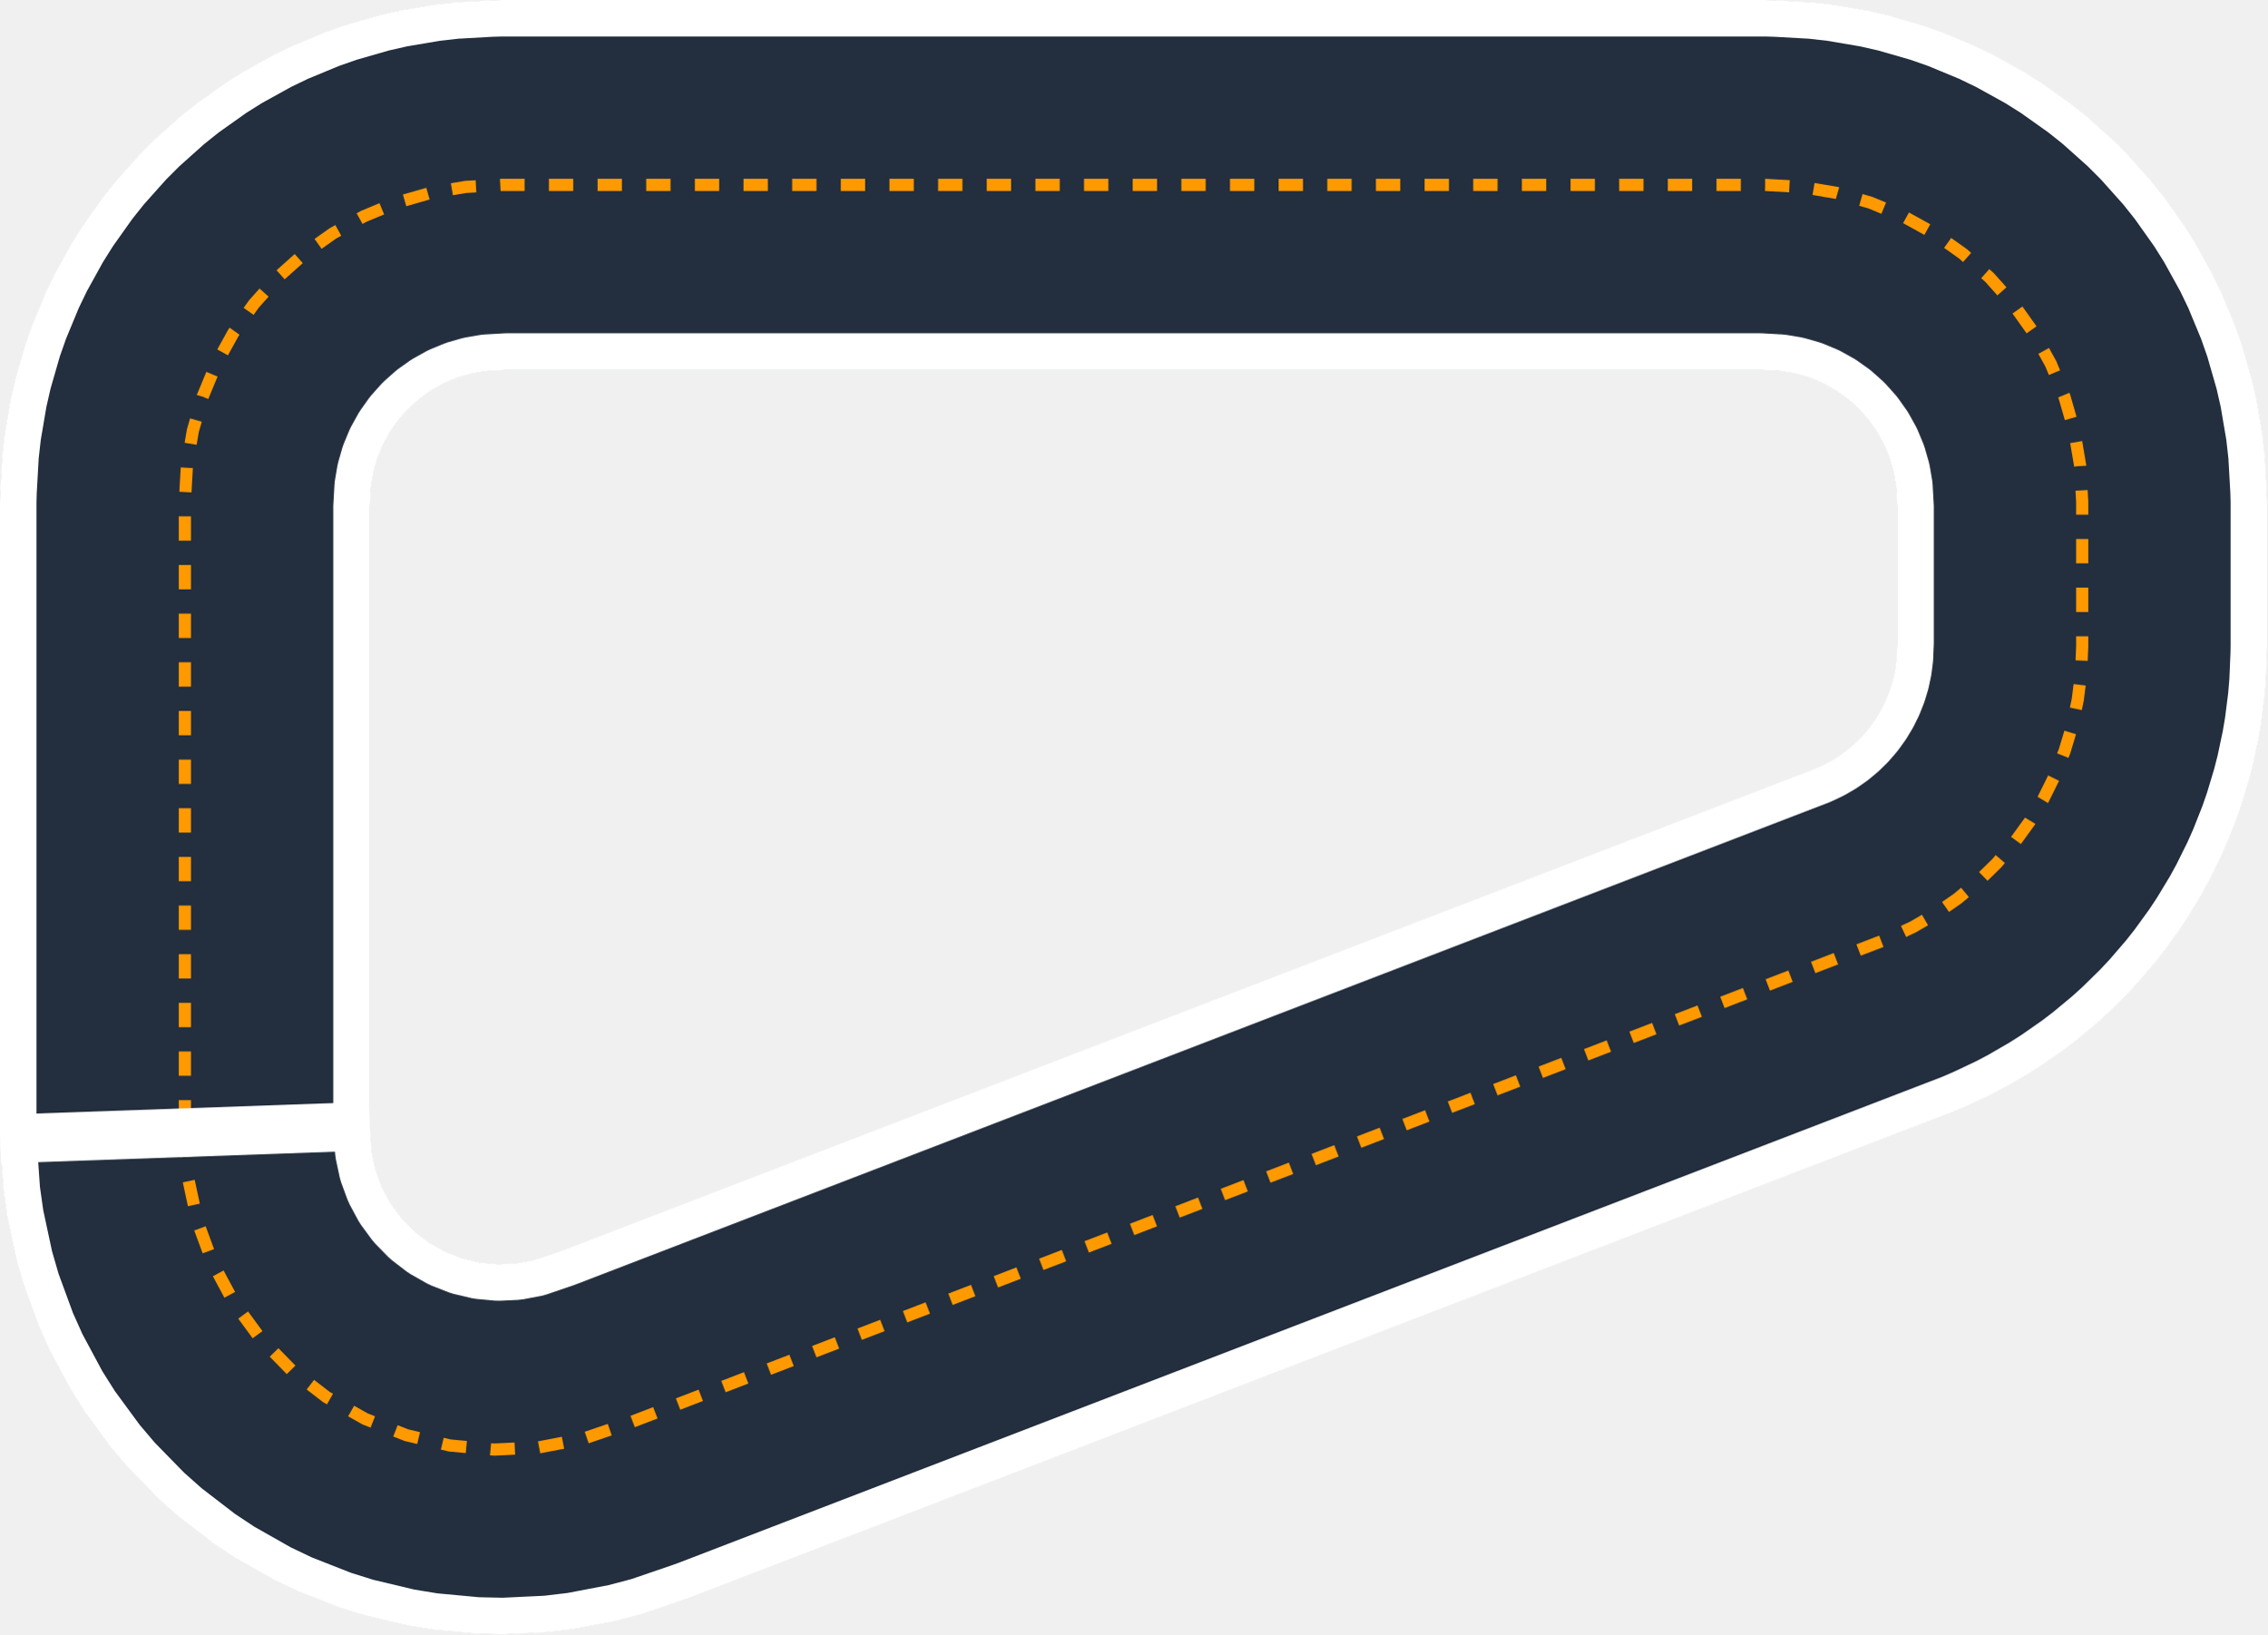
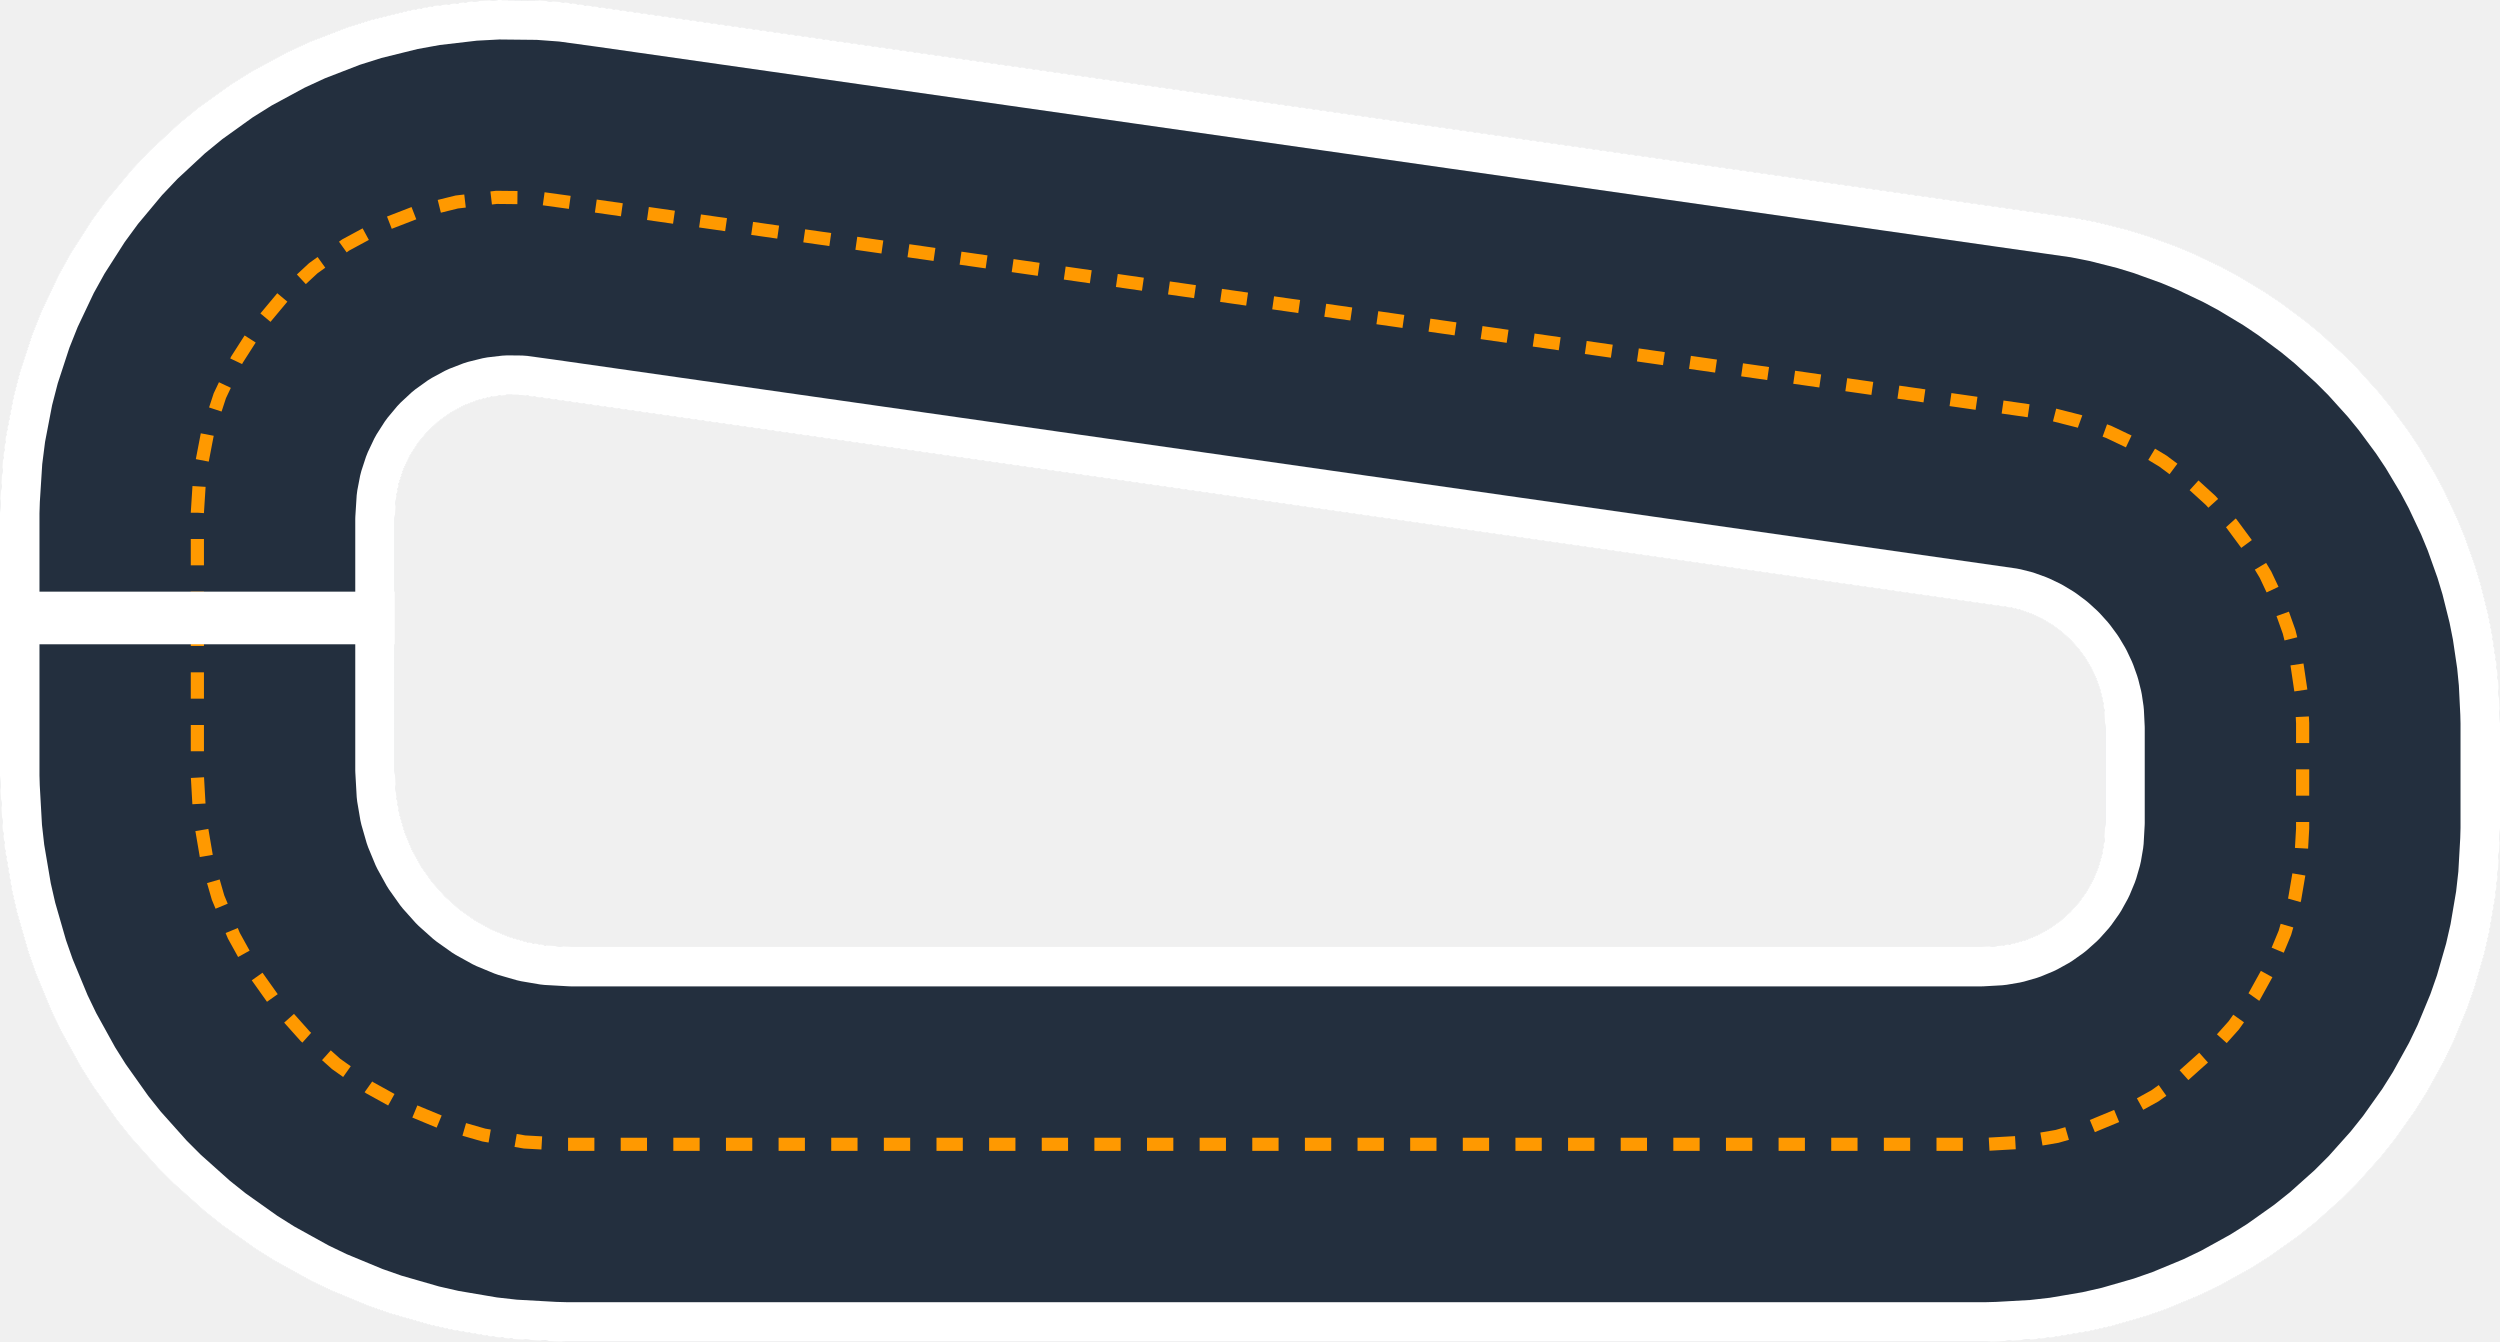
- <svg xmlns="http://www.w3.org/2000/svg" id="Trapezoid_narrow" version="1.1" baseProfile="full" width="4660mm" height="3359.275mm" viewBox="0,0,4660,3359.275">
-   <path d="M 1.94,2354.911 L 8.489,2447.801 L 15.978,2500.651 L 35.122,2589.961 L 49.952,2641.237 L 81.437,2726.977 L 103.315,2775.666 L 146.519,2856.14 L 175.012,2901.278 L 229.079,2974.894 L 263.623,3015.587 L 327.484,3080.889 L 367.397,3116.333 L 439.788,3172.029 L 484.279,3201.522 L 563.769,3246.51 L 611.958,3269.47 L 696.974,3302.86 L 747.907,3318.831 L 836.767,3339.962 L 889.437,3348.629 L 980.382,3357.084 L 1033.748,3358.275 L 1124.98,3353.885 L 1177.984,3347.577 L 1267.698,3330.431 L 1319.293,3316.748 L 1408.186,3286.339 L 1421.582,3281.473 L 4018.937,2282.49 L 4044.971,2271.345 L 4094.26,2248.032 L 4122.349,2233.278 L 4169.321,2206.043 L 4196.08,2188.995 L 4240.613,2157.932 L 4265.854,2138.708 L 4307.637,2104.033 L 4331.184,2082.768 L 4369.925,2044.724 L 4391.613,2021.567 L 4427.04,1980.42 L 4446.718,1955.532 L 4478.585,1911.569 L 4496.115,1885.125 L 4524.198,1838.654 L 4539.459,1810.837 L 4563.561,1762.183 L 4576.445,1733.189 L 4596.399,1682.691 L 4606.816,1652.722 L 4622.483,1600.735 L 4630.359,1570 L 4641.629,1516.886 L 4646.911,1485.601 L 4653.704,1431.73 L 4656.354,1400.113 L 4658.668,1344.808 L 4659.0,1328.944 L 4659.0,1031.417 L 4658.403,1010.138 L 4654.24,936.009 L 4649.475,893.719 L 4637.276,821.922 L 4627.806,780.431 L 4607.645,710.451 L 4593.589,670.282 L 4565.72,602.999 L 4547.255,564.656 L 4512.027,500.916 L 4489.385,464.882 L 4447.243,405.487 L 4420.709,372.214 L 4372.181,317.912 L 4342.088,287.819 L 4287.786,239.291 L 4254.513,212.757 L 4195.118,170.615 L 4159.084,147.973 L 4095.344,112.745 L 4057.001,94.28 L 3989.718,66.411 L 3949.549,52.355 L 3879.569,32.194 L 3838.078,22.724 L 3766.281,10.525 L 3723.991,5.76 L 3649.862,1.597 L 3628.583,1.0 L 1031.417,1.0 L 1010.138,1.597 L 936.009,5.76 L 893.719,10.525 L 821.922,22.724 L 780.431,32.194 L 710.451,52.355 L 670.282,66.411 L 602.999,94.28 L 564.656,112.745 L 500.916,147.973 L 464.882,170.615 L 405.487,212.757 L 372.214,239.291 L 317.912,287.819 L 287.819,317.912 L 239.291,372.214 L 212.757,405.487 L 170.615,464.882 L 147.973,500.916 L 112.745,564.656 L 94.28,602.999 L 66.411,670.282 L 52.355,710.451 L 32.194,780.431 L 22.724,821.922 L 10.525,893.719 L 5.76,936.009 L 1.597,1010.138 L 1.0,1031.417 L 1.0,2328.222 L 1.94,2354.911 z M 759.0,1042.065 L 759.002,1042.009 L 761.373,999.789 L 761.385,999.678 L 766.444,969.903 L 766.469,969.793 L 774.83,940.772 L 774.867,940.666 L 786.425,912.763 L 786.474,912.662 L 801.083,886.228 L 801.143,886.133 L 818.62,861.502 L 818.69,861.414 L 838.815,838.894 L 838.894,838.815 L 861.414,818.69 L 861.502,818.62 L 886.133,801.143 L 886.228,801.083 L 912.662,786.474 L 912.763,786.425 L 940.666,774.867 L 940.772,774.83 L 969.793,766.469 L 969.903,766.444 L 999.678,761.385 L 999.789,761.373 L 1042.009,759.002 L 1042.065,759.0 L 3617.935,759.0 L 3617.991,759.002 L 3660.211,761.373 L 3660.322,761.385 L 3690.097,766.444 L 3690.207,766.469 L 3719.228,774.83 L 3719.334,774.867 L 3747.237,786.425 L 3747.338,786.474 L 3773.772,801.083 L 3773.867,801.143 L 3798.498,818.62 L 3798.586,818.69 L 3821.106,838.815 L 3821.185,838.894 L 3841.31,861.414 L 3841.38,861.502 L 3858.857,886.133 L 3858.917,886.228 L 3873.526,912.662 L 3873.575,912.763 L 3885.133,940.666 L 3885.17,940.772 L 3893.531,969.793 L 3893.556,969.903 L 3898.615,999.678 L 3898.627,999.789 L 3900.998,1042.009 L 3901.0,1042.065 L 3901.0,1321.009 L 3900.999,1321.05 L 3899.681,1352.564 L 3899.674,1352.647 L 3896.853,1375.012 L 3896.839,1375.094 L 3892.161,1397.145 L 3892.14,1397.226 L 3885.636,1418.809 L 3885.609,1418.888 L 3877.324,1439.852 L 3877.29,1439.928 L 3867.284,1460.127 L 3867.244,1460.2 L 3855.585,1479.493 L 3855.539,1479.562 L 3842.31,1497.814 L 3842.258,1497.879 L 3827.55,1514.962 L 3827.493,1515.023 L 3811.41,1530.817 L 3811.348,1530.873 L 3794.001,1545.268 L 3793.935,1545.319 L 3775.446,1558.215 L 3775.376,1558.26 L 3755.875,1569.567 L 3755.801,1569.606 L 3733.674,1580.072 L 3733.606,1580.101 L 1156.129,2571.438 L 1156.093,2571.451 L 1099.261,2590.893 L 1099.125,2590.929 L 1061.97,2598.03 L 1061.831,2598.047 L 1024.048,2599.865 L 1023.907,2599.861 L 986.243,2596.36 L 986.104,2596.337 L 949.304,2587.586 L 949.169,2587.544 L 913.961,2573.715 L 913.834,2573.655 L 880.914,2555.024 L 880.797,2554.946 L 850.816,2531.88 L 850.711,2531.786 L 824.264,2504.742 L 824.173,2504.635 L 801.781,2474.147 L 801.706,2474.028 L 783.814,2440.701 L 783.756,2440.573 L 770.717,2405.064 L 770.678,2404.929 L 762.75,2367.943 L 762.73,2367.803 L 759.002,2314.931 L 759.0,2314.861 L 759.0,1042.065 z" id="road" style="fill:#232f3e;fill-opacity:1;stroke:none;" />
-   <path d="M 685.186,2320.135 L 688.913,2373.008 L 690.393,2383.452 L 698.322,2420.439 L 701.252,2430.573 L 714.292,2466.081 L 718.615,2475.703 L 736.508,2509.031 L 742.139,2517.951 L 764.53,2548.439 L 771.357,2556.481 L 797.805,2583.525 L 805.692,2590.53 L 835.673,2613.596 L 844.465,2619.425 L 877.385,2638.056 L 886.909,2642.594 L 922.117,2656.422 L 932.183,2659.578 L 968.984,2668.329 L 979.393,2670.042 L 1017.057,2673.544 L 1027.604,2673.779 L 1065.387,2671.961 L 1075.862,2670.715 L 1113.016,2663.614 L 1123.213,2660.91 L 1180.046,2641.467 L 1182.693,2640.506 L 3760.17,1649.168 L 3765.315,1646.966 L 3787.442,1636.5 L 3792.993,1633.584 L 3812.494,1622.278 L 3817.782,1618.908 L 3836.27,1606.012 L 3841.259,1602.213 L 3858.605,1587.818 L 3863.259,1583.615 L 3879.342,1567.821 L 3883.628,1563.244 L 3898.336,1546.162 L 3902.225,1541.244 L 3915.454,1522.992 L 3918.919,1517.766 L 3930.578,1498.474 L 3933.593,1492.976 L 3943.6,1472.777 L 3946.146,1467.047 L 3954.43,1446.083 L 3956.489,1440.16 L 3962.993,1418.577 L 3964.55,1412.503 L 3969.228,1390.453 L 3970.272,1384.27 L 3973.092,1361.905 L 3973.616,1355.657 L 3974.934,1324.144 L 3975.0,1321.009 L 3975.0,1042.065 L 3974.882,1037.859 L 3972.511,995.64 L 3971.569,987.282 L 3966.51,957.507 L 3964.639,949.307 L 3956.278,920.286 L 3953.5,912.347 L 3941.942,884.444 L 3938.293,876.866 L 3923.684,850.433 L 3919.209,843.311 L 3901.732,818.68 L 3896.488,812.104 L 3876.363,789.584 L 3870.416,783.637 L 3847.896,763.512 L 3841.32,758.268 L 3816.689,740.791 L 3809.567,736.316 L 3783.134,721.707 L 3775.556,718.058 L 3747.653,706.5 L 3739.714,703.722 L 3710.693,695.361 L 3702.493,693.49 L 3672.718,688.431 L 3664.36,687.489 L 3622.141,685.118 L 3617.935,685.0 L 1042.065,685.0 L 1037.859,685.118 L 995.64,687.489 L 987.282,688.431 L 957.507,693.49 L 949.307,695.361 L 920.286,703.722 L 912.347,706.5 L 884.444,718.058 L 876.866,721.707 L 850.433,736.316 L 843.311,740.791 L 818.68,758.268 L 812.104,763.512 L 789.584,783.637 L 783.637,789.584 L 763.512,812.104 L 758.268,818.68 L 740.791,843.311 L 736.316,850.433 L 721.707,876.866 L 718.058,884.444 L 706.5,912.347 L 703.722,920.286 L 695.361,949.307 L 693.49,957.507 L 688.431,987.282 L 687.489,995.64 L 685.118,1037.859 L 685.0,1042.065 L 685.0,2314.861 L 685.186,2320.135 z M 760.0,1042.065 L 762.371,999.845 L 767.43,970.07 L 775.791,941.048 L 787.349,913.145 L 801.958,886.712 L 819.435,862.08 L 839.56,839.56 L 862.08,819.435 L 886.712,801.958 L 913.145,787.349 L 941.048,775.791 L 970.07,767.43 L 999.845,762.371 L 1042.065,760.0 L 3617.935,760.0 L 3660.155,762.371 L 3689.93,767.43 L 3718.952,775.791 L 3746.855,787.349 L 3773.288,801.958 L 3797.92,819.435 L 3820.44,839.56 L 3840.565,862.08 L 3858.042,886.712 L 3872.651,913.145 L 3884.209,941.048 L 3892.57,970.07 L 3897.629,999.845 L 3900.0,1042.065 L 3900.0,1321.009 L 3898.682,1352.522 L 3895.861,1374.886 L 3891.183,1396.937 L 3884.679,1418.52 L 3876.394,1439.484 L 3866.388,1459.683 L 3854.729,1478.976 L 3841.5,1497.227 L 3826.792,1514.309 L 3810.709,1530.103 L 3793.363,1544.499 L 3774.874,1557.395 L 3755.374,1568.702 L 3733.247,1579.168 L 1155.77,2570.505 L 1098.937,2589.947 L 1061.783,2597.048 L 1024,2598.866 L 986.335,2595.364 L 949.535,2586.613 L 914.326,2572.785 L 881.406,2554.153 L 851.426,2531.087 L 824.979,2504.043 L 802.587,2473.555 L 784.695,2440.228 L 771.656,2404.72 L 763.728,2367.733 L 760.0,2314.861 L 760.0,1042.065 z" id="il" style="fill:#ffffff;fill-opacity:1;stroke:none;" />
-   <path d="M 0.941,2354.964 L 7.494,2447.906 L 14.993,2500.827 L 34.151,2590.205 L 49.001,2641.549 L 80.51,2727.355 L 102.418,2776.108 L 145.654,2856.644 L 174.185,2901.841 L 228.294,2975.514 L 262.884,3016.261 L 326.794,3081.614 L 366.759,3117.104 L 439.207,3172.843 L 483.756,3202.375 L 563.307,3247.398 L 611.559,3270.388 L 696.641,3303.803 L 747.641,3319.795 L 836.569,3340.943 L 889.309,3349.621 L 980.325,3358.083 L 1033.761,3359.275 L 1125.063,3354.883 L 1178.138,3348.566 L 1267.921,3331.407 L 1319.584,3317.706 L 1408.518,3287.282 L 1421.932,3282.41 L 4019.313,2283.417 L 4045.382,2272.257 L 4094.706,2248.927 L 4122.832,2234.154 L 4169.841,2206.898 L 4196.635,2189.827 L 4241.203,2158.74 L 4266.477,2139.491 L 4308.292,2104.789 L 4331.87,2083.496 L 4370.64,2045.423 L 4392.357,2022.235 L 4427.812,1981.057 L 4447.516,1956.136 L 4479.407,1912.139 L 4496.96,1885.66 L 4525.065,1839.153 L 4540.345,1811.3 L 4564.467,1762.608 L 4577.367,1733.576 L 4597.337,1683.04 L 4607.767,1653.031 L 4623.446,1601.003 L 4631.333,1570.228 L 4642.611,1517.073 L 4647.9,1485.747 L 4654.699,1431.835 L 4657.353,1400.176 L 4659.668,1344.839 L 4660.0,1328.954 L 4660.0,1031.403 L 4659.402,1010.096 L 4655.237,935.925 L 4650.466,893.58 L 4638.257,821.727 L 4628.775,780.181 L 4608.598,710.147 L 4594.524,669.925 L 4566.633,602.59 L 4548.144,564.197 L 4512.889,500.408 L 4490.217,464.326 L 4448.042,404.886 L 4421.473,371.569 L 4372.908,317.225 L 4342.775,287.092 L 4288.431,238.527 L 4255.114,211.958 L 4195.674,169.783 L 4159.592,147.111 L 4095.803,111.856 L 4057.41,93.367 L 3990.075,65.476 L 3949.853,51.402 L 3879.819,31.225 L 3838.273,21.743 L 3766.42,9.534 L 3724.075,4.763 L 3649.904,0.598 L 3628.597,0.0 L 1031.403,0.0 L 1010.096,0.598 L 935.925,4.763 L 893.58,9.534 L 821.727,21.743 L 780.181,31.225 L 710.147,51.402 L 669.925,65.476 L 602.59,93.367 L 564.197,111.856 L 500.408,147.111 L 464.326,169.783 L 404.886,211.958 L 371.569,238.527 L 317.225,287.092 L 287.092,317.225 L 238.527,371.569 L 211.958,404.886 L 169.783,464.326 L 147.111,500.408 L 111.856,564.197 L 93.367,602.59 L 65.476,669.925 L 51.402,710.147 L 31.225,780.181 L 21.743,821.727 L 9.534,893.58 L 4.763,935.925 L 0.598,1010.096 L 0.0,1031.403 L 0.0,2328.24 L 0.941,2354.964 z M 75.0,1032.455 L 75.539,1013.251 L 79.527,942.231 L 83.827,904.068 L 95.331,836.364 L 103.876,798.922 L 122.888,732.932 L 135.572,696.682 L 161.853,633.235 L 178.516,598.634 L 211.735,538.529 L 232.168,506.01 L 271.907,450.002 L 295.852,419.976 L 341.613,368.77 L 368.77,341.613 L 419.976,295.852 L 450.002,271.907 L 506.01,232.168 L 538.529,211.735 L 598.634,178.516 L 633.235,161.853 L 696.682,135.572 L 732.932,122.888 L 798.922,103.876 L 836.364,95.331 L 904.068,83.827 L 942.231,79.527 L 1013.251,75.539 L 1032.455,75.0 L 3627.545,75.0 L 3646.749,75.539 L 3717.769,79.527 L 3755.932,83.827 L 3823.636,95.331 L 3861.078,103.876 L 3927.068,122.888 L 3963.318,135.572 L 4026.765,161.853 L 4061.366,178.516 L 4121.471,211.735 L 4153.99,232.168 L 4209.998,271.907 L 4240.024,295.852 L 4291.23,341.613 L 4318.387,368.77 L 4364.148,419.976 L 4388.093,450.002 L 4427.832,506.01 L 4448.265,538.529 L 4481.484,598.634 L 4498.147,633.235 L 4524.428,696.682 L 4537.112,732.932 L 4556.124,798.922 L 4564.669,836.364 L 4576.173,904.068 L 4580.473,942.231 L 4584.461,1013.251 L 4585.0,1032.455 L 4585.0,1328.17 L 4584.701,1342.487 L 4582.484,1395.474 L 4580.092,1424.007 L 4573.686,1474.807 L 4568.919,1503.041 L 4558.292,1553.128 L 4551.184,1580.864 L 4536.41,1629.889 L 4527.009,1656.935 L 4508.192,1704.554 L 4496.565,1730.72 L 4473.836,1776.601 L 4460.064,1801.705 L 4433.582,1845.527 L 4417.761,1869.392 L 4387.711,1910.849 L 4369.952,1933.31 L 4336.544,1972.112 L 4316.971,1993.01 L 4280.439,2028.886 L 4259.189,2048.076 L 4219.787,2080.775 L 4197.008,2098.123 L 4155.013,2127.417 L 4130.865,2142.802 L 4086.569,2168.485 L 4061.22,2181.799 L 4014.579,2203.86 L 3991.084,2213.918 L 1395.666,3212.156 L 1383.576,3216.547 L 1297.806,3245.889 L 1251.248,3258.236 L 1166.652,3274.404 L 1118.822,3280.096 L 1032.794,3284.235 L 984.638,3283.16 L 898.881,3275.188 L 851.352,3267.367 L 767.562,3247.441 L 721.6,3233.029 L 641.435,3201.544 L 597.95,3180.826 L 522.995,3138.404 L 482.847,3111.79 L 414.585,3059.272 L 378.569,3027.288 L 318.351,2965.711 L 287.179,2928.99 L 236.197,2859.573 L 210.485,2818.842 L 169.746,2742.959 L 150.003,2699.023 L 120.315,2618.175 L 106.932,2571.903 L 88.88,2487.689 L 82.122,2439.998 L 75.848,2351.006 L 75.0,2326.92 L 75.0,1032.455 z" id="ol" style="fill:#ffffff;fill-opacity:1;stroke:none;" />
-   <path d="M 380.0,2328.24 L 386.553,2421.182 L 405.711,2510.56 L 437.22,2596.366 L 480.457,2676.902 L 534.565,2750.575 L 598.476,2815.927 L 670.923,2871.666 L 750.475,2916.689 L 835.556,2950.105 L 924.484,2971.253 L 1015.5,2979.714 L 1106.803,2975.322 L 1196.586,2958.162 L 1285.52,2927.738 L 3882.901,1928.746 L 3932.226,1905.415 L 3979.235,1878.159 L 4023.802,1847.071 L 4065.618,1812.37 L 4104.388,1774.296 L 4139.842,1733.118 L 4171.733,1689.121 L 4199.838,1642.615 L 4223.959,1593.923 L 4243.929,1543.387 L 4259.608,1491.359 L 4270.886,1438.203 L 4277.685,1384.291 L 4280.0,1328.954 L 4280.0,1031.403 L 4275.835,957.232 L 4263.626,885.379 L 4243.45,815.345 L 4215.559,748.01 L 4180.304,684.221 L 4138.129,624.781 L 4089.564,570.436 L 4035.219,521.871 L 3975.779,479.696 L 3911.99,444.441 L 3844.655,416.55 L 3774.621,396.374 L 3702.768,384.165 L 3628.597,380.0 L 1031.403,380.0 L 957.232,384.165 L 885.379,396.374 L 815.345,416.55 L 748.01,444.441 L 684.221,479.696 L 624.781,521.871 L 570.436,570.436 L 521.871,624.781 L 479.696,684.221 L 444.441,748.01 L 416.55,815.345 L 396.374,885.379 L 384.165,957.232 L 380.0,1031.403 L 380.0,2328.24 z" id="cl" style="fill:none;stroke:#ff9900;stroke-width:25;stroke-opacity:1;stroke-dasharray:50,50;stroke-dashoffset:0;" />
-   <polyline points="760.0,2314.861 0.47,2341.602" id="start_line" style="fill:none;stroke:#ffffff;stroke-width:100;stroke-opacity:1;" />
+ <svg xmlns="http://www.w3.org/2000/svg" id="Trapezoid_narrow" version="1.1" width="4750mm" height="2549.139mm" viewBox="0,0,4750,2549.139">
+   <defs id="defs9" />
+   <path d="m 1.749,950.486 4.79,-75.642 5.972,-46.959 14.291,-74.418 11.848,-45.831 23.565,-72.02 17.534,-43.97 32.462,-68.472 22.941,-41.407 40.84,-63.83 27.981,-38.182 48.566,-58.169 32.574,-34.347 55.516,-51.577 36.647,-29.964 61.579,-44.162 40.134,-25.101 66.658,-36.041 42.98,-19.838 70.672,-27.345 45.139,-14.258 73.557,-18.211 46.577,-8.449 75.266,-8.787 47.271,-2.506 75.773,0.778 47.209,3.477 75.1,10.335 1.906,0.267 2799.972,399.996 39.312,7.782 56.865,14.457 35.039,10.759 55.181,19.947 33.82,14.133 52.967,25.246 32.276,17.371 50.245,30.303 30.424,20.443 47.042,35.07 28.279,23.32 43.389,39.501 25.864,25.972 39.319,43.553 23.201,28.376 34.873,47.188 20.316,30.509 30.093,50.371 17.236,32.349 25.025,53.072 13.992,33.879 19.717,55.264 10.613,35.084 14.22,56.927 7.132,35.954 8.587,58.044 3.583,36.479 2.872,58.618 0.449,18.327 v 199.974 l -0.589,20.998 -3.77,67.137 -4.702,41.733 -11.261,66.279 -9.345,40.944 -18.611,64.601 -13.871,39.64 -25.727,62.111 -18.222,37.838 -32.52,58.84 -22.344,35.56 -38.903,54.829 -26.184,32.834 -44.797,50.128 -29.696,29.696 -50.128,44.797 -32.834,26.184 -54.829,38.903 -35.56,22.344 -58.84,32.52 -37.838,18.222 -62.111,25.727 -39.64,13.871 -64.601,18.611 -40.944,9.345 -66.278,11.261 -41.733,4.702 -67.137,3.77 -20.998,0.589 H 1075.014 l -20.998,-0.589 -78.333,-4.399 -41.733,-4.702 -77.334,-13.14 -40.944,-9.345 -75.377,-21.716 -39.64,-13.871 -72.471,-30.019 -37.838,-18.222 -68.655,-37.944 -35.56,-22.344 -63.975,-45.392 -32.834,-26.184 -58.49,-52.27 -29.696,-29.696 -52.27,-58.49 -26.185,-32.834 -45.392,-63.975 -22.344,-35.56 -37.944,-68.655 -18.222,-37.838 -30.019,-72.471 -13.871,-39.64 L 33.175,1733.467 23.83,1692.523 10.69,1615.189 5.988,1573.456 1.589,1495.123 1,1474.125 V 974.154 Z M 749,1463.617 l 0.002,0.056 2.631,46.844 0.013,0.111 6.094,35.866 0.025,0.109 10.071,34.958 0.037,0.106 13.922,33.61 0.049,0.101 17.597,31.84 0.06,0.095 21.052,29.67 0.07,0.088 24.241,27.126 0.079,0.079 27.126,24.241 0.088,0.07 29.67,21.052 0.095,0.06 31.84,17.598 0.101,0.049 33.61,13.922 0.106,0.037 34.958,10.071 0.109,0.025 35.865,6.094 0.111,0.013 46.844,2.631 0.056,0 h 2678.957 l 0.056,-0 35.647,-2.002 0.112,-0.013 24.81,-4.215 0.109,-0.025 24.182,-6.967 0.106,-0.037 23.25,-9.63 0.101,-0.049 22.025,-12.173 0.095,-0.06 20.524,-14.562 0.088,-0.07 18.765,-16.769 0.079,-0.079 16.769,-18.764 0.07,-0.088 14.562,-20.524 0.06,-0.095 12.173,-22.025 0.049,-0.101 9.63,-23.25 0.037,-0.106 6.967,-24.182 0.025,-0.109 4.215,-24.81 0.013,-0.111 2.002,-35.647 0,-0.056 v -180.297 l -0,-0.049 -1.525,-31.133 -0.01,-0.097 -3.216,-21.741 -0.019,-0.096 -5.326,-21.323 -0.028,-0.094 -7.385,-20.7 -0.037,-0.09 -9.373,-19.879 -0.046,-0.086 -11.272,-18.867 -0.054,-0.081 -13.062,-17.675 -0.062,-0.076 -14.727,-16.313 -0.069,-0.069 -16.252,-14.796 -0.076,-0.062 -17.62,-13.136 -0.081,-0.055 -18.82,-11.35 -0.086,-0.046 -19.839,-9.456 -0.09,-0.038 -20.669,-7.471 -0.093,-0.029 -19.634,-4.992 -0.105,-0.021 -2779.155,-397.022 -0.01,-7.1e-4 -50.652,-6.971 -0.126,-0.009 -28.344,-0.291 -0.126,0.007 -28.154,3.287 -0.124,0.023 -27.515,6.812 -0.121,0.038 -26.435,10.229 -0.115,0.053 -24.934,13.482 -0.107,0.067 -23.034,16.519 -0.098,0.08 -20.766,19.293 -0.087,0.092 -18.167,21.759 -0.075,0.102 -15.277,23.876 -0.061,0.111 -12.143,25.613 -0.047,0.117 -8.815,26.94 -0.032,0.122 -5.346,27.837 -0.016,0.125 -2.543,40.151 -0.002,0.063 z" id="road" style="fill:#232f3e;fill-opacity:1;stroke:none" />
+   <path d="m 675.15,981.261 2.543,-40.151 1.196,-9.404 5.346,-27.837 2.373,-9.178 8.815,-26.94 3.512,-8.806 12.143,-25.613 4.594,-8.292 15.277,-23.876 5.604,-7.647 18.167,-21.759 6.524,-6.879 20.766,-19.293 7.339,-6.001 23.034,-16.519 8.038,-5.027 24.934,-13.482 8.607,-3.973 26.435,-10.229 9.04,-2.855 27.515,-6.812 9.328,-1.692 28.154,-3.287 9.467,-0.502 28.344,0.291 9.455,0.696 50.652,6.971 0.382,0.053 2779.155,397.022 7.873,1.558 19.634,4.992 7.017,2.155 20.669,7.471 6.773,2.83 19.84,9.456 6.464,3.479 18.82,11.35 6.093,4.094 17.62,13.136 5.663,4.67 16.252,14.796 5.18,5.201 14.728,16.313 4.646,5.683 13.062,17.675 4.069,6.11 11.272,18.867 3.452,6.478 9.373,19.879 2.802,6.785 7.385,20.7 2.125,7.026 5.326,21.323 1.428,7.2 3.216,21.741 0.718,7.305 1.525,31.133 0.09,3.67 v 180.297 l -0.118,4.205 -2.002,35.647 -0.942,8.358 -4.215,24.81 -1.871,8.2 -6.967,24.182 -2.778,7.939 -9.63,23.25 -3.649,7.578 -12.173,22.025 -4.475,7.121 -14.562,20.524 -5.244,6.576 -16.769,18.764 -5.947,5.947 -18.764,16.769 -6.576,5.244 -20.524,14.562 -7.121,4.475 -22.025,12.173 -7.578,3.649 -23.25,9.63 -7.939,2.778 -24.182,6.967 -8.2,1.871 -24.81,4.215 -8.358,0.942 -35.647,2.002 -4.205,0.118 h -2678.957 l -4.205,-0.118 -46.844,-2.631 -8.358,-0.942 -35.865,-6.094 -8.2,-1.872 -34.958,-10.071 -7.939,-2.778 -33.61,-13.922 -7.578,-3.649 -31.84,-17.597 -7.121,-4.475 -29.67,-21.052 -6.576,-5.244 -27.126,-24.241 -5.947,-5.947 -24.241,-27.126 -5.244,-6.576 -21.052,-29.67 -4.475,-7.121 -17.597,-31.84 -3.649,-7.578 -13.922,-33.61 -2.778,-7.939 -10.071,-34.958 -1.872,-8.2 -6.094,-35.865 -0.942,-8.358 -2.631,-46.844 L 675,1463.617 V 986.001 Z M 750,1463.617 l 2.631,46.844 6.094,35.866 10.071,34.958 13.922,33.61 17.597,31.84 21.052,29.67 24.241,27.126 27.126,24.241 29.67,21.052 31.84,17.598 33.61,13.922 34.958,10.071 35.865,6.094 46.844,2.631 h 2678.957 l 35.647,-2.002 24.81,-4.215 24.182,-6.967 23.25,-9.63 22.025,-12.173 20.524,-14.562 18.764,-16.769 16.769,-18.765 14.562,-20.524 12.173,-22.025 9.63,-23.25 6.967,-24.182 4.215,-24.81 2.002,-35.647 v -180.297 l -1.525,-31.133 -3.216,-21.741 -5.326,-21.323 -7.385,-20.7 -9.373,-19.879 -11.272,-18.867 -13.062,-17.675 -14.727,-16.313 -16.252,-14.796 -17.62,-13.136 -18.82,-11.35 -19.84,-9.456 -20.669,-7.471 -19.634,-4.992 -2779.155,-397.022 -50.652,-6.971 -28.344,-0.291 -28.154,3.287 -27.515,6.812 -26.435,10.229 -24.934,13.482 -23.034,16.519 -20.766,19.293 -18.166,21.759 -15.277,23.876 -12.143,25.613 -8.815,26.94 L 752.543,945.85 750,986.001 Z" id="il" style="fill:#ffffff;fill-opacity:1;stroke:none" />
+   <path d="M 0.75,950.438 5.543,874.749 11.522,827.728 25.825,753.248 37.689,707.356 61.273,635.275 78.831,591.247 l 32.489,-68.53 22.972,-41.462 40.874,-63.884 28.019,-38.233 48.606,-58.217 32.618,-34.393 55.562,-51.62 36.696,-30.004 61.63,-44.199 L 478.483,135.571 545.197,99.499 588.234,79.635 658.965,52.267 704.164,37.991 777.782,19.764 824.421,11.304 899.75,2.51 947.084,0 l 75.837,0.779 47.272,3.481 75.133,10.339 1.909,0.268 2800,400 39.364,7.792 56.914,14.469 35.086,10.773 55.227,19.964 33.865,14.152 53.011,25.267 32.319,17.394 50.287,30.328 30.464,20.471 47.081,35.099 28.317,23.351 43.425,39.534 25.899,26.007 39.352,43.589 23.232,28.414 34.903,47.228 20.343,30.549 30.118,50.413 17.259,32.392 25.046,53.116 14.01,33.924 19.733,55.31 10.627,35.131 14.232,56.974 7.142,36.002 8.594,58.093 3.588,36.527 2.874,58.655 0.449,18.352 v 200 l -0.59,21.026 -3.773,67.179 -4.708,41.788 -11.271,66.334 -9.358,40.998 -18.627,64.655 -13.889,39.693 -25.749,62.163 -18.246,37.888 -32.547,58.889 -22.373,35.607 -38.936,54.875 -26.22,32.878 -44.835,50.17 -29.736,29.736 -50.17,44.835 -32.878,26.22 -54.875,38.936 -35.607,22.373 -58.889,32.547 -37.888,18.246 -62.163,25.749 -39.693,13.889 -64.655,18.627 -40.998,9.358 -66.334,11.271 -41.788,4.708 -67.179,3.773 -21.026,0.59 H 1075 l -21.026,-0.59 -78.375,-4.402 -41.788,-4.708 -77.39,-13.149 -40.998,-9.358 -75.431,-21.731 -39.693,-13.889 -72.523,-30.04 -37.888,-18.246 -68.704,-37.971 -35.607,-22.373 -64.02,-45.425 -32.878,-26.22 -58.532,-52.307 -29.736,-29.736 -52.307,-58.532 -26.22,-32.878 -45.425,-64.02 -22.373,-35.607 -37.971,-68.704 -18.246,-37.888 -30.04,-72.523 -13.889,-39.693 L 32.206,1733.717 22.849,1692.718 9.7,1615.329 4.991,1573.54 0.59,1495.165 0,1474.139 V 974.139 Z M 75,1473.087 l 0.531,18.923 4.224,75.224 4.237,37.606 12.444,73.24 8.421,36.895 20.566,71.387 12.499,35.721 28.43,68.635 16.42,34.096 35.935,65.02 20.134,32.044 42.99,60.588 23.595,29.588 49.503,55.394 26.76,26.76 55.394,49.503 29.588,23.596 60.588,42.989 32.044,20.134 65.02,35.935 34.096,16.42 68.635,28.43 35.721,12.499 71.387,20.566 36.895,8.421 73.24,12.444 37.606,4.237 75.224,4.224 18.923,0.531 h 2697.896 l 18.923,-0.531 64.027,-3.596 37.606,-4.237 62.185,-10.566 36.895,-8.421 60.611,-17.462 35.721,-12.499 58.275,-24.138 34.096,-16.42 55.206,-30.511 32.044,-20.134 51.442,-36.5 29.588,-23.596 47.032,-42.031 26.76,-26.76 42.03,-47.032 23.596,-29.588 36.5,-51.442 20.134,-32.044 30.511,-55.206 16.42,-34.096 24.138,-58.275 12.499,-35.721 17.462,-60.611 8.421,-36.895 10.566,-62.185 4.237,-37.606 3.596,-64.027 0.531,-18.923 v -198.03 l -0.404,-16.516 -2.739,-55.904 -3.229,-32.872 -8.057,-54.46 -6.427,-32.399 -13.342,-53.411 -9.563,-31.616 -18.499,-51.851 -12.608,-30.529 -23.48,-49.794 -15.533,-29.151 -28.235,-47.261 -18.308,-27.493 -32.72,-44.274 -20.908,-25.571 -36.891,-40.863 -23.307,-23.405 -40.709,-37.061 -25.484,-21.014 -44.137,-32.904 -27.416,-18.422 -47.142,-28.432 -29.086,-15.654 -49.696,-23.687 -30.477,-12.736 -51.774,-18.715 -31.576,-9.695 -53.189,-13.522 -35.425,-7.013 -2797.917,-399.702 -1.718,-0.241 -72.687,-10.003 -42.541,-3.133 -71.092,-0.73 -42.596,2.258 -70.616,8.244 -41.971,7.614 -69.012,17.086 -40.675,12.848 -66.306,25.655 -38.729,17.876 -62.54,33.815 -36.165,22.619 -57.774,41.434 -33.023,27 -52.086,48.391 -29.353,30.95 -45.565,54.575 -25.214,34.406 -38.317,59.887 -20.672,37.312 -30.456,64.242 -15.8,39.621 -22.109,67.571 -10.676,41.298 -13.408,69.82 -5.381,42.315 -4.568,72.138 L 75,975.325 Z" id="ol" style="fill:#ffffff;fill-opacity:1;stroke:none" />
+   <path d="M 375,1174.139 V 974.139 l 4.793,-75.689 14.303,-74.48 23.584,-72.08 32.489,-68.53 40.874,-63.884 48.606,-58.217 55.562,-51.62 61.63,-44.199 66.713,-36.071 70.731,-27.367 73.618,-18.226 75.329,-8.794 75.837,0.779 75.133,10.339 2800,400 56.914,14.469 55.227,19.964 53.011,25.267 50.287,30.328 47.081,35.099 43.425,39.534 39.352,43.589 34.903,47.228 30.118,50.413 25.046,53.116 19.733,55.31 14.232,56.974 8.594,58.093 2.874,58.654 v 200 l -3.773,67.179 -11.271,66.334 -18.627,64.655 -25.749,62.163 -32.547,58.889 -38.936,54.875 -44.835,50.17 -50.17,44.835 -54.875,38.936 -58.889,32.547 -62.163,25.749 -64.655,18.627 -66.334,11.271 -67.179,3.773 H 1075 l -78.375,-4.401 -77.39,-13.149 -75.431,-21.731 -72.523,-30.04 -68.704,-37.971 -64.02,-45.425 -58.532,-52.307 -52.307,-58.532 -45.425,-64.02 -37.971,-68.704 -30.04,-72.523 -21.731,-75.431 -13.149,-77.389 L 375,1474.139 Z" id="cl" style="fill:none;stroke:#ff9900;stroke-width:25;stroke-dasharray:50, 50;stroke-dashoffset:0;stroke-opacity:1" />
+   <polyline points="750.0,1375 0.0,1375.0" id="start_line" style="fill:none;stroke:#ffffff;stroke-width:100;stroke-opacity:1" transform="matrix(1,0,0,-1,0,2549.139)" />
</svg>
